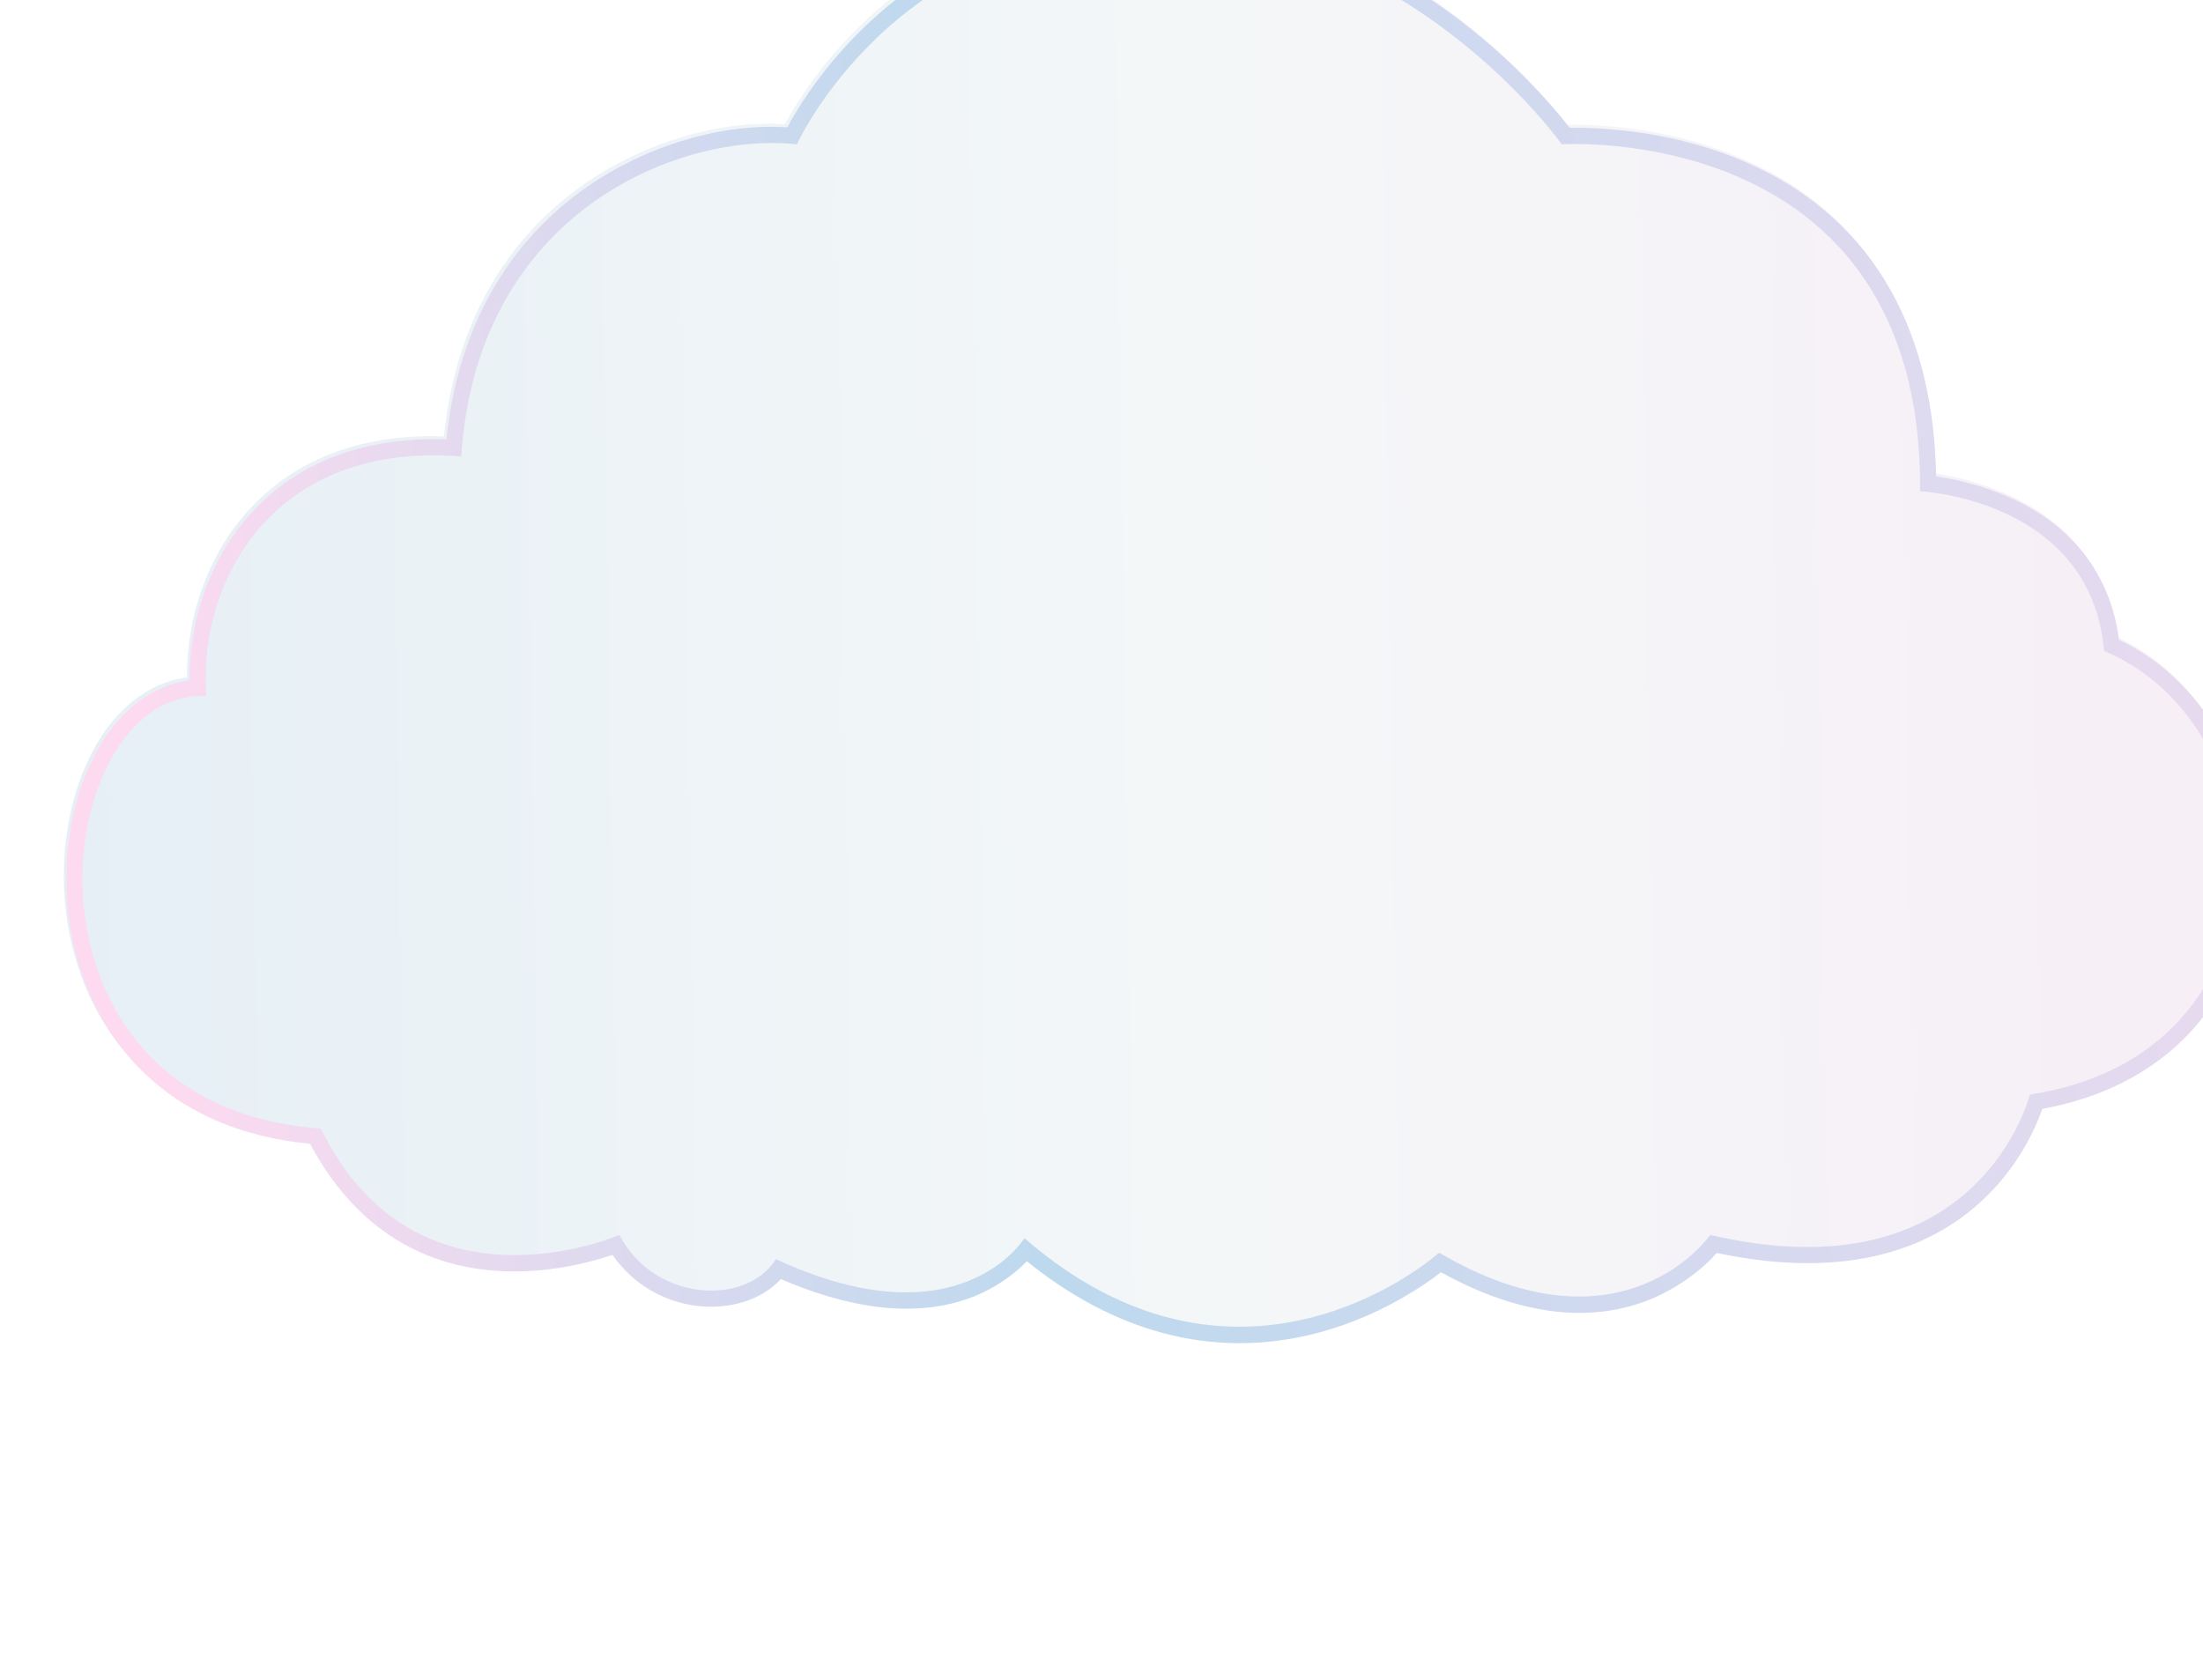
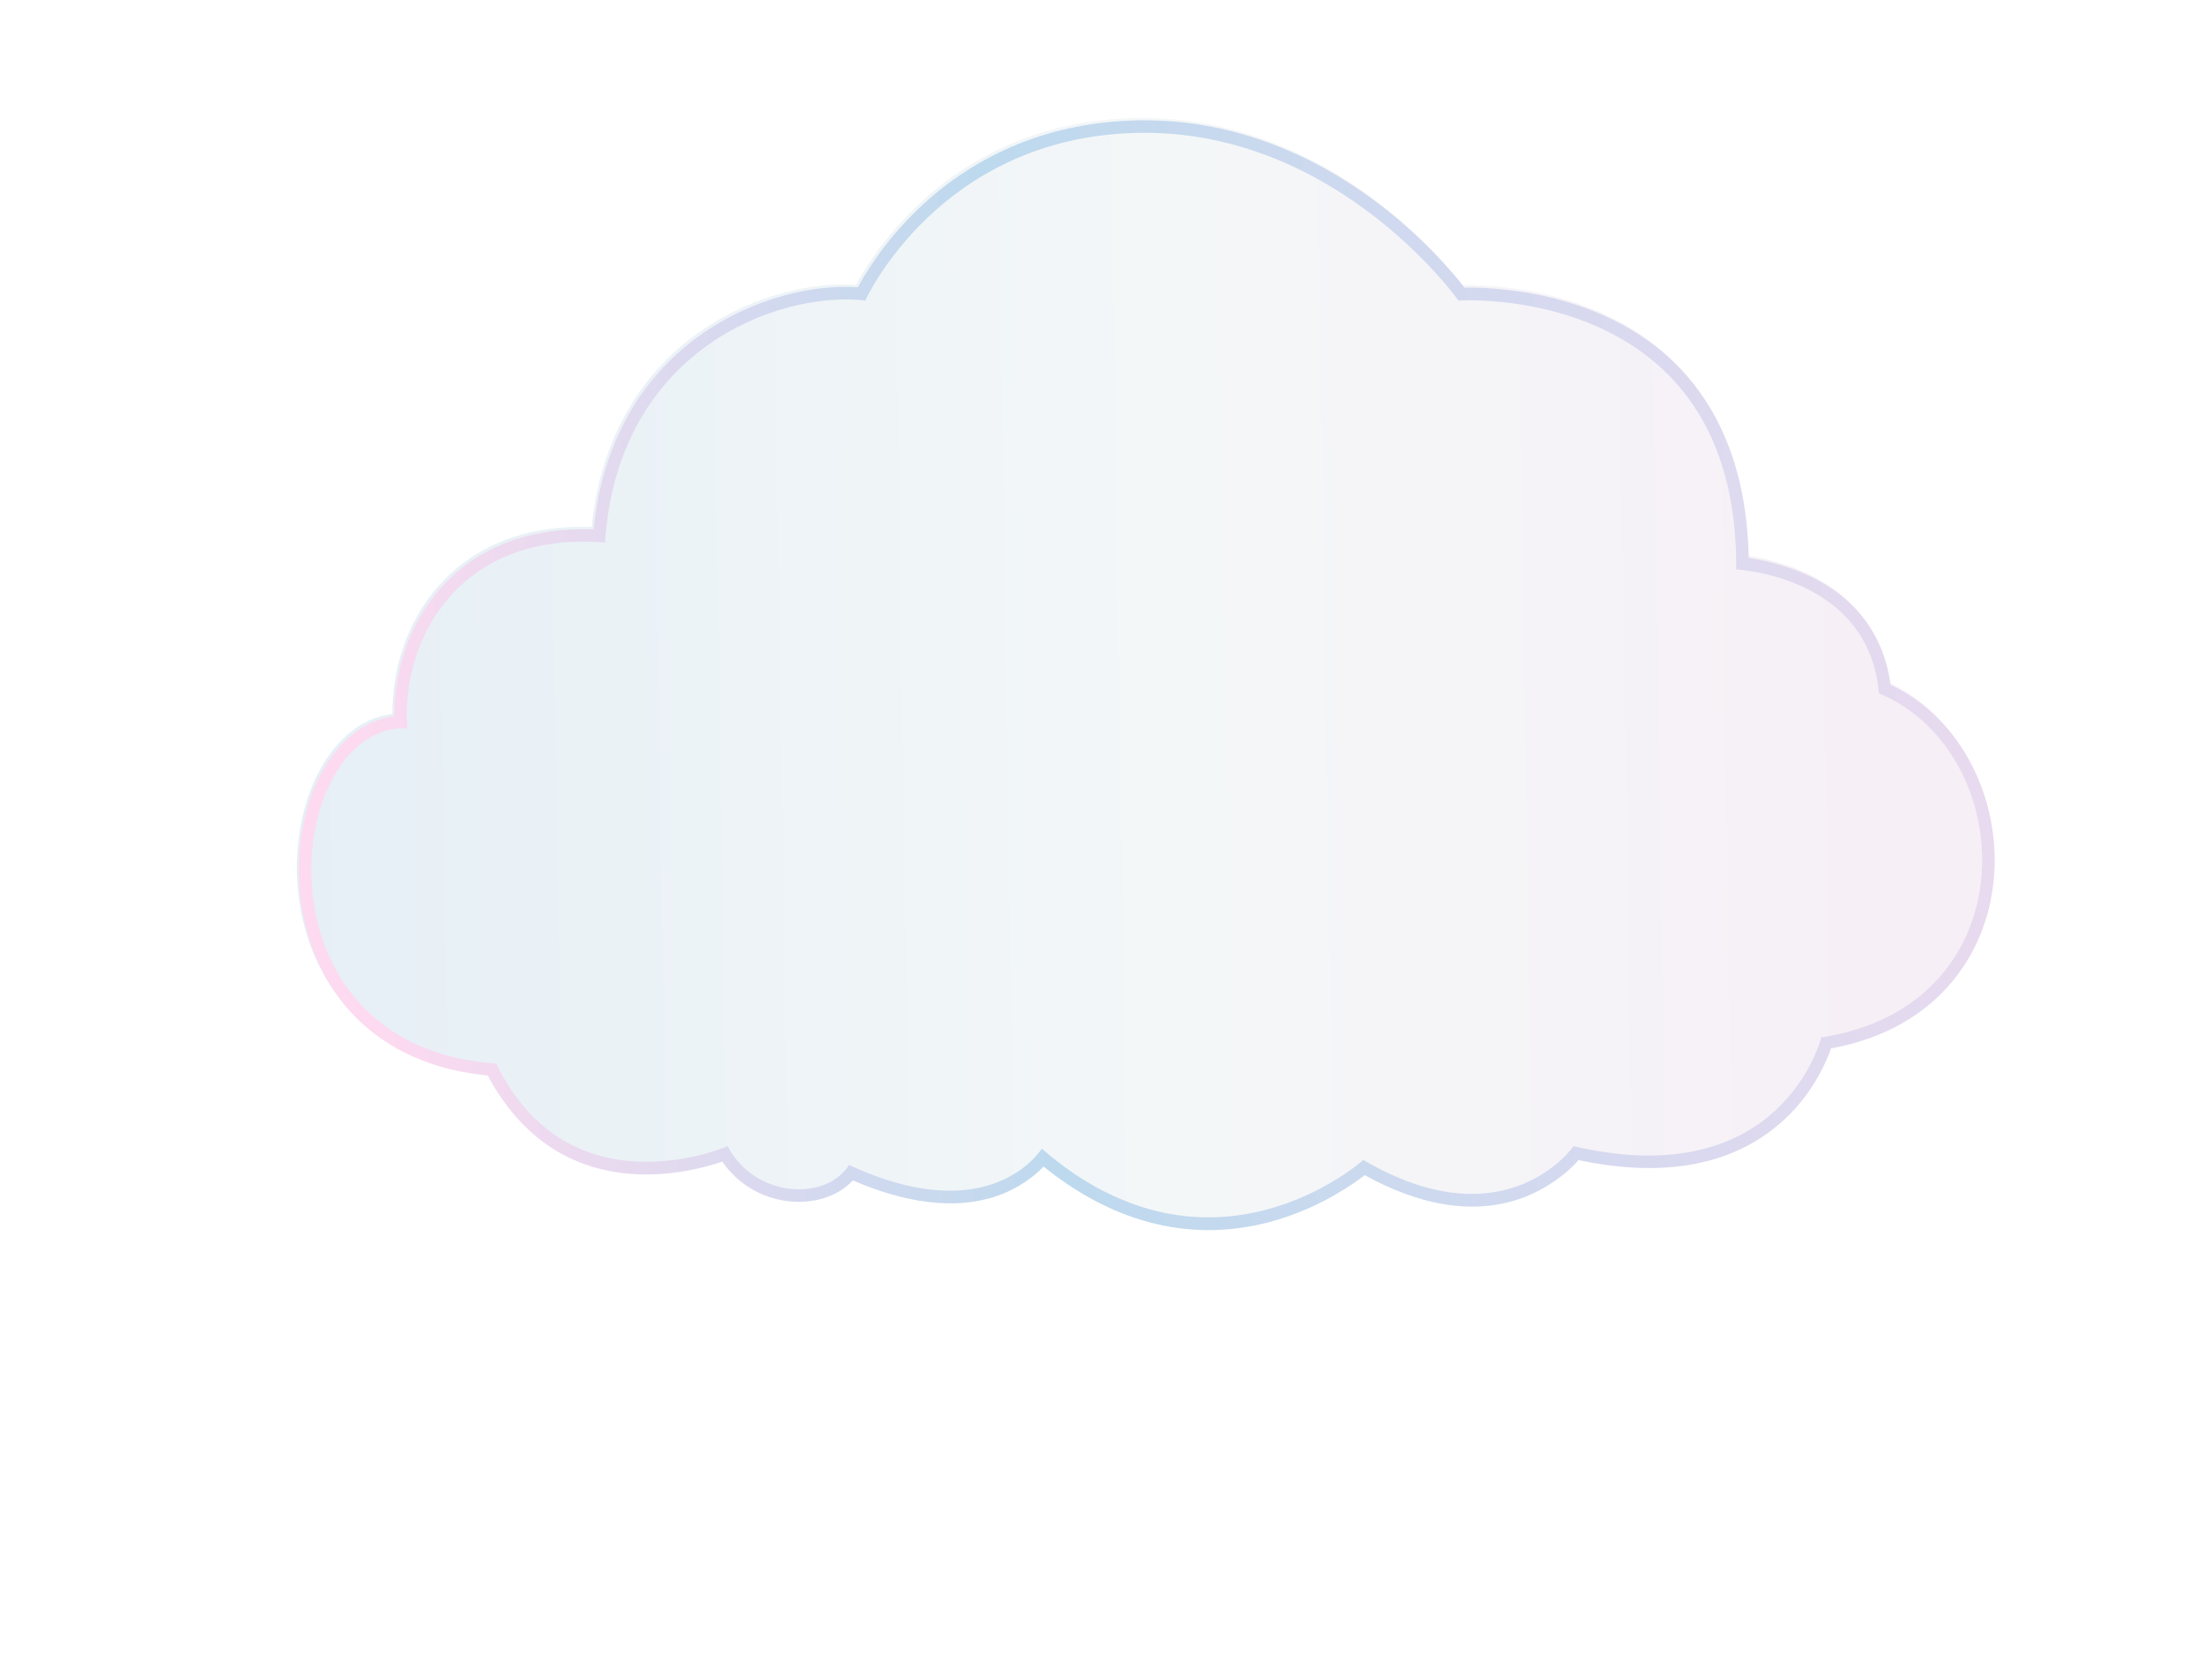
- <svg xmlns="http://www.w3.org/2000/svg" xml:space="preserve" width="160mm" height="122mm" version="1.1" style="shape-rendering:geometricPrecision; text-rendering:geometricPrecision; image-rendering:optimizeQuality; fill-rule:evenodd; clip-rule:evenodd" viewBox="4300 11350 12000 9100">
+ <svg xmlns="http://www.w3.org/2000/svg" xml:space="preserve" width="160mm" height="122mm" version="1.1" style="shape-rendering:geometricPrecision; text-rendering:geometricPrecision; image-rendering:optimizeQuality; fill-rule:evenodd; clip-rule:evenodd" viewBox="3000 10000 14600 11800">
  <defs>
    <style type="text/css">
   
    .str0 {stroke:black;stroke-width:20;stroke-miterlimit:22.926}
    .fil3 {fill:none}
    .fil2 {fill:#2B2B2A}
    .fil4 {fill:black}
    .fil0 {fill:url(#id0)}
    .fil1 {fill:url(#id1)}
   
  </style>
    <linearGradient id="id0" gradientUnits="userSpaceOnUse" x1="-11371.44" y1="16134.1" x2="31167.24" y2="15501.09">
      <stop offset="0" style="stop-opacity:1; stop-color:#C0DBEF" />
      <stop offset="0.522" style="stop-opacity:1; stop-color:#F4F7F8" />
      <stop offset="1" style="stop-opacity:1; stop-color:#FDDAF0" />
    </linearGradient>
    <linearGradient id="id1" gradientUnits="userSpaceOnUse" x1="5012.5" y1="14530.28" x2="19568.57" y2="13399.37">
      <stop offset="0" style="stop-opacity:1; stop-color:#FDDAF0" />
      <stop offset="0.322" style="stop-opacity:1; stop-color:#BDD9EE" />
      <stop offset="1" style="stop-opacity:1; stop-color:#FDDAF0" />
    </linearGradient>
  </defs>
  <g id="Katman_x0020_1">
    <path id="pofy_body" class="fil0" d="M5318.81 15016.31c-2.12,-323.16 106.43,-650.22 320.17,-894.57 278.26,-318.12 671.12,-434.23 1079.39,-419.04 54.81,-545.93 289,-1033.58 744.58,-1361.32 307.25,-221.02 727.38,-364.39 1112.09,-339.63 25.39,-47.9 54.89,-95.71 83.02,-139 97.59,-150.28 214.41,-290.32 343.98,-414.01 423.89,-404.67 954.89,-608.87 1539.83,-619.9 627.4,-11.85 1208.8,215.84 1702.12,593.94 164.23,125.88 318.6,267.96 457.4,421.5 45.54,50.36 93.09,104.95 135.35,160.35 91.9,-2.51 190.62,4.04 278.76,13.18 240.1,24.92 480.93,83.91 701.35,183.11 712.52,320.69 1002.78,956.76 1015.95,1703.42 144.67,19.13 305.48,68.51 426.96,126.1 323.25,153.22 523.66,413.22 569.55,764.54 502.42,236.98 770.91,804.72 726.79,1348.48 -23.32,287.31 -132.48,559.89 -326.34,774.79 -216,239.45 -505.72,374.73 -818.33,431.52 -15.72,45.64 -36.12,91.94 -55.9,132.22 -67.77,137.9 -160.53,264.03 -273.27,368.54 -396.37,367.44 -941.05,391.68 -1444.65,284.18 -94.69,109.77 -241.26,204.99 -366.49,254.95 -383.04,152.79 -789.23,42.33 -1135.83,-149.55 -48.29,37.91 -101.77,73.63 -151.03,104.3 -160.52,99.95 -337.2,177.86 -520.13,225.99 -587.07,154.48 -1126.47,-20.45 -1584.33,-390.39 -78.17,82.62 -187.8,151.3 -282.33,189.59 -340.74,137.99 -729.9,49.48 -1057.28,-92.37 -111.71,120.38 -287.59,164.84 -449.99,146.91 -191.21,-21.11 -359.94,-122.86 -467.02,-278.91 -41.64,14.29 -84.75,26.56 -125.1,36.93 -150.01,38.55 -307.33,58.09 -462.22,52.42 -484.65,-17.73 -838.35,-274.79 -1057.94,-694.32 -369.31,-34.58 -714.61,-169.55 -968.48,-450.02 -215.92,-238.54 -332.41,-548.19 -356.78,-866.77 -21.35,-279.23 28.2,-588.2 167.83,-833.66 109.43,-192.34 280.26,-347.09 498.32,-373.5z" />
    <path id="speech_bubble_outline" class="fil1" d="M5423.52 15117.74c-45.16,-632.72 369.19,-1388.85 1388.87,-1305.33 87.89,-1349.32 1210.36,-1771.15 1828.36,-1700.93 0,0 518.63,-1151.52 1916.28,-1177.89 1397.65,-26.37 2250.3,1177.89 2250.3,1177.89 0,0 1969.01,-131.86 1951.43,1889.9 0,0 931.76,43.95 1002.09,870.23 997.04,416.16 1060.79,2195.71 -404.35,2417.33 0,0 -272.49,1107.57 -1740.46,764.75 0,0 -474.68,685.64 -1476.76,96.69 0,0 -1063.64,958.14 -2259.1,-79.11 0,0 -351.61,580.16 -1353.7,114.27 -158.22,254.92 -659.26,237.34 -852.65,-131.85 0,0 -1107.56,483.47 -1626.19,-580.16 -1755.91,-121.09 -1486.28,-2399.99 -624.12,-2355.79zm-91.21 -84.55c-2.12,-323.16 106.43,-650.22 320.17,-894.57 278.26,-318.12 671.12,-434.23 1079.39,-419.04 54.81,-545.93 289,-1033.58 744.58,-1361.32 307.25,-221.02 727.38,-364.39 1112.09,-339.63 25.39,-47.9 54.89,-95.71 83.02,-139 97.59,-150.28 214.41,-290.32 343.98,-414.01 423.89,-404.67 954.89,-608.87 1539.83,-619.9 627.4,-11.85 1208.8,215.84 1702.12,593.94 164.23,125.88 318.6,267.96 457.4,421.5 45.54,50.36 93.09,104.95 135.35,160.35 91.9,-2.51 190.62,4.04 278.76,13.18 240.1,24.92 480.93,83.91 701.35,183.11 712.52,320.69 1002.78,956.76 1015.95,1703.42 144.67,19.13 305.48,68.51 426.96,126.1 323.25,153.22 523.66,413.22 569.55,764.54 502.42,236.98 770.91,804.72 726.79,1348.48 -23.32,287.31 -132.48,559.89 -326.34,774.79 -216,239.45 -505.72,374.73 -818.33,431.52 -15.72,45.64 -36.12,91.94 -55.9,132.22 -67.77,137.9 -160.53,264.03 -273.27,368.54 -396.37,367.44 -941.05,391.68 -1444.65,284.18 -94.69,109.77 -241.26,204.99 -366.49,254.95 -383.04,152.79 -789.23,42.33 -1135.83,-149.55 -48.29,37.91 -101.77,73.63 -151.03,104.3 -160.52,99.95 -337.2,177.86 -520.13,225.99 -587.07,154.48 -1126.47,-20.45 -1584.33,-390.39 -78.17,82.62 -187.8,151.3 -282.33,189.59 -340.74,137.99 -729.9,49.48 -1057.28,-92.37 -111.71,120.38 -287.59,164.84 -449.99,146.91 -191.21,-21.11 -359.94,-122.86 -467.02,-278.91 -41.64,14.29 -84.75,26.56 -125.1,36.93 -150.01,38.55 -307.33,58.09 -462.22,52.42 -484.65,-17.73 -838.35,-274.79 -1057.94,-694.32 -369.31,-34.58 -714.61,-169.55 -968.48,-450.02 -215.92,-238.54 -332.41,-548.19 -356.78,-866.77 -21.35,-279.23 28.2,-588.2 167.83,-833.66 109.43,-192.34 280.26,-347.09 498.32,-373.5z" />
  </g>
</svg>
